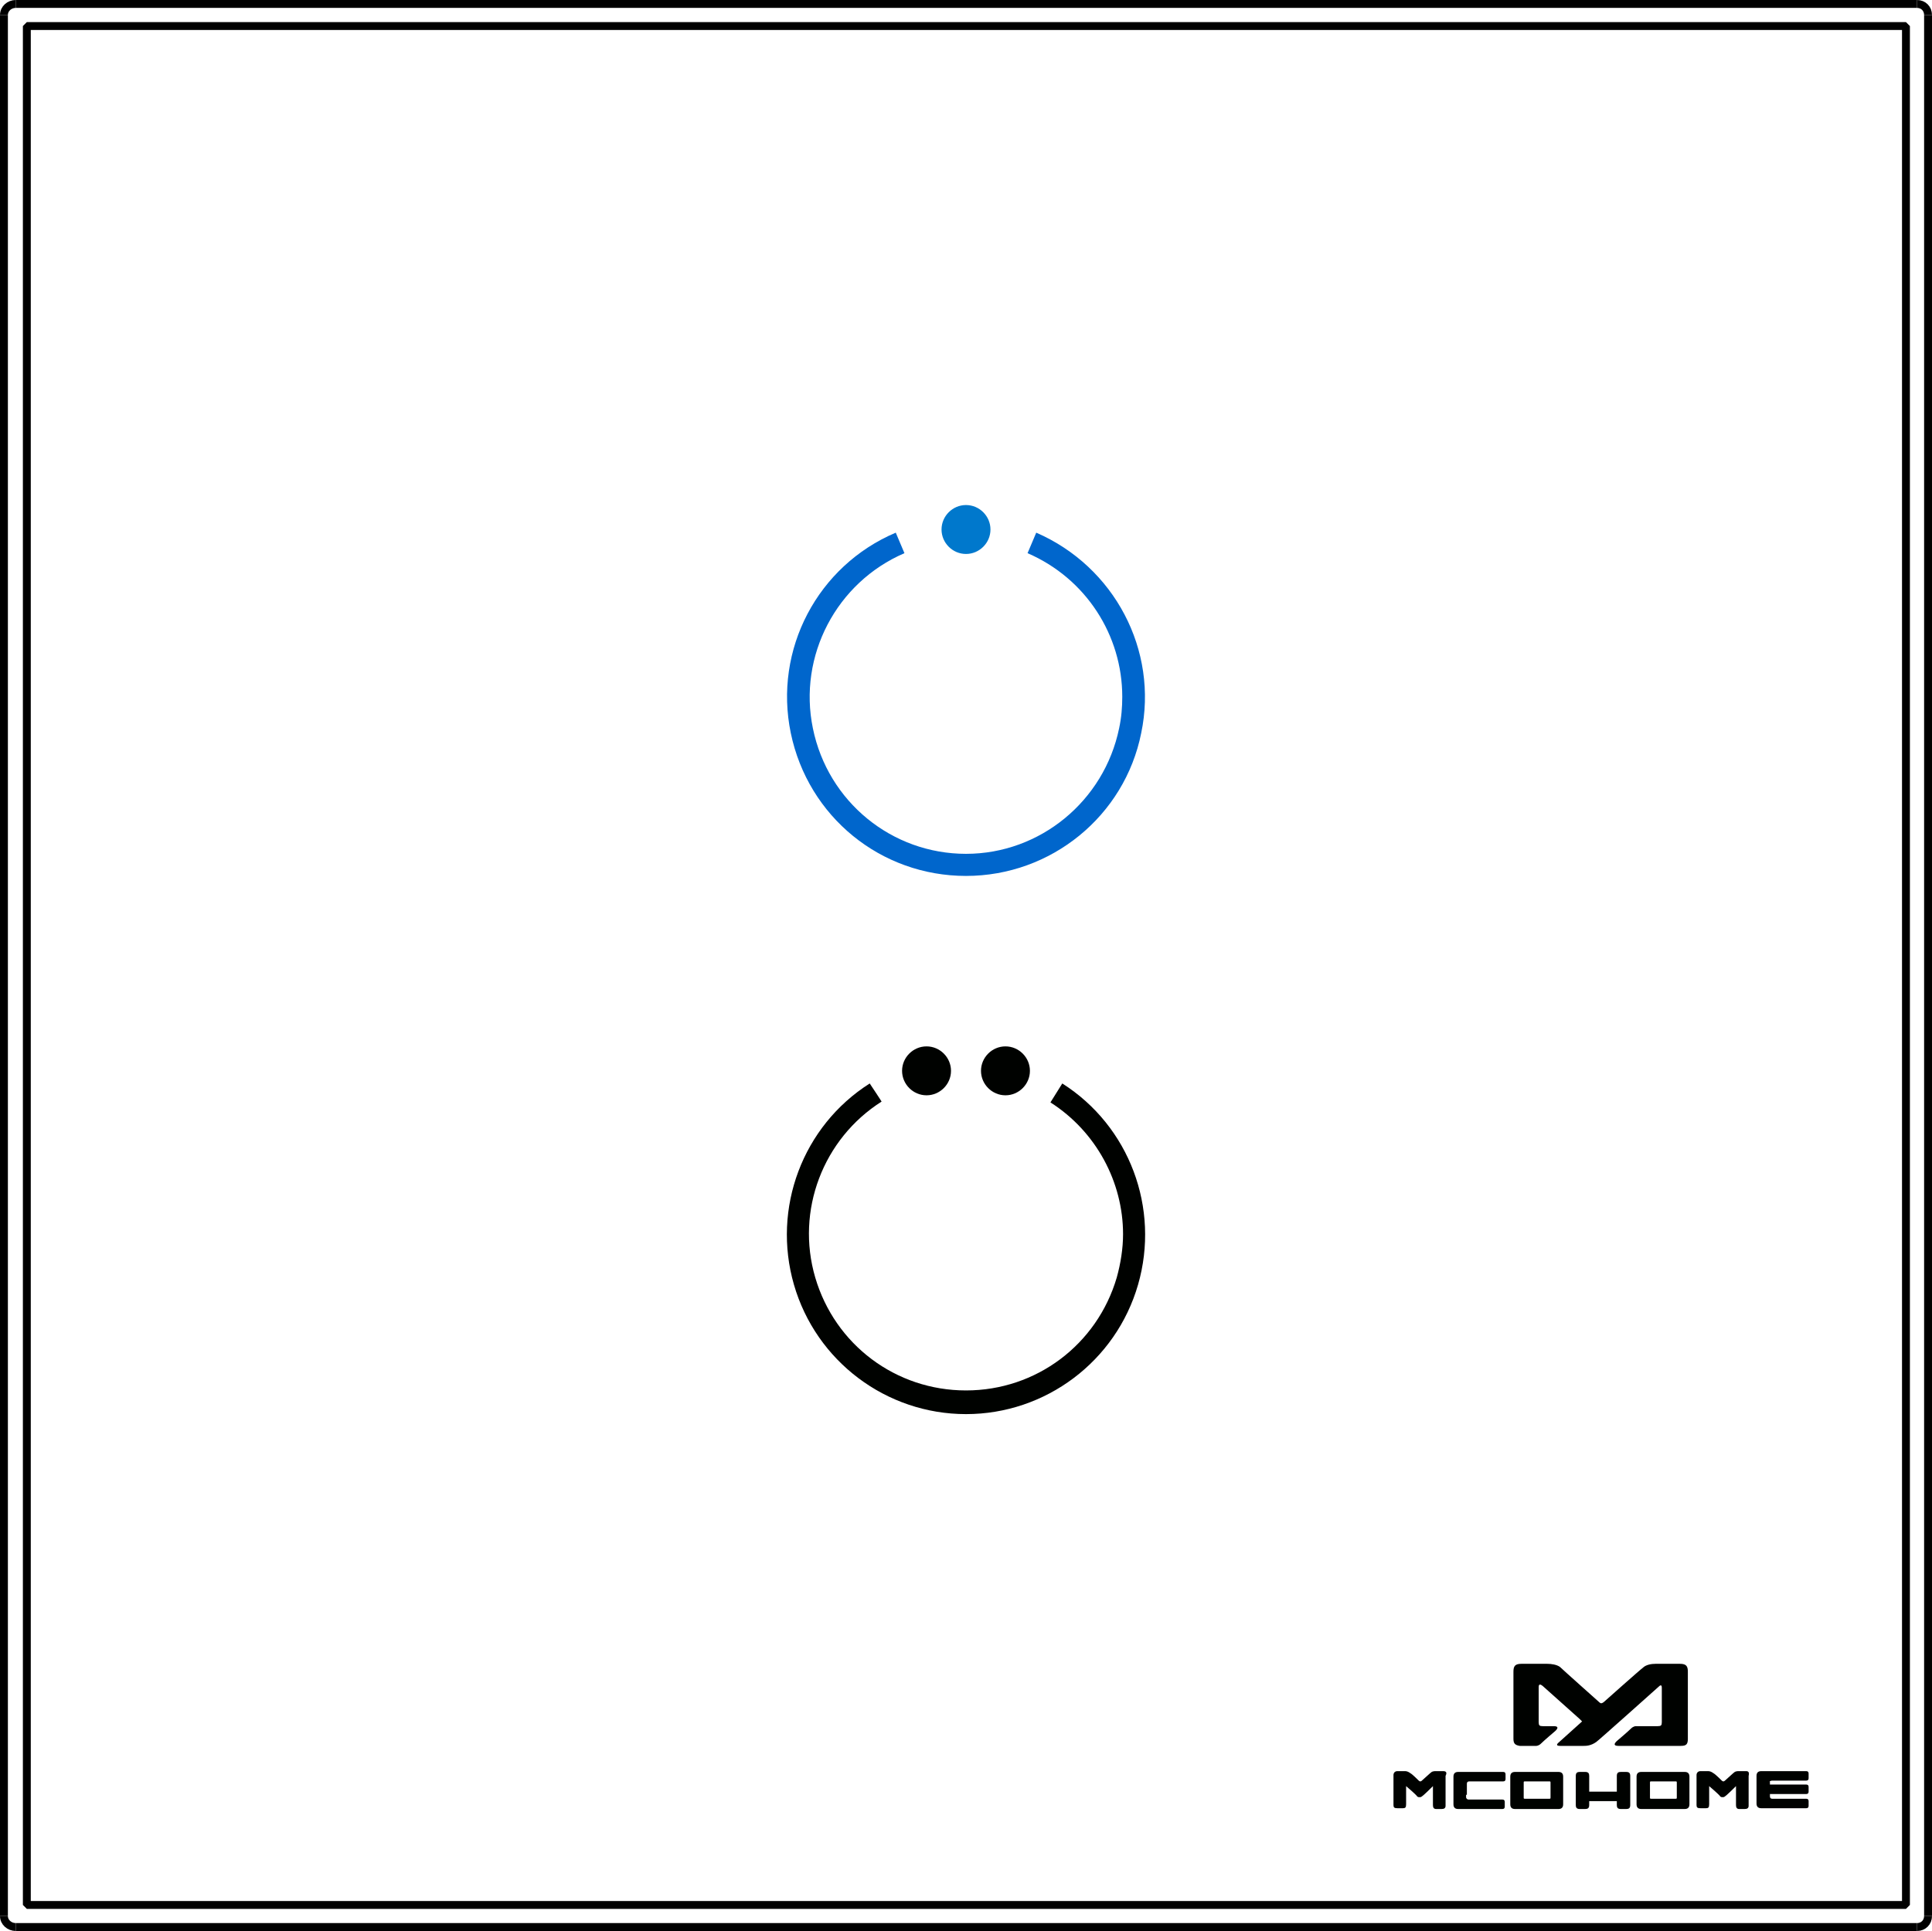
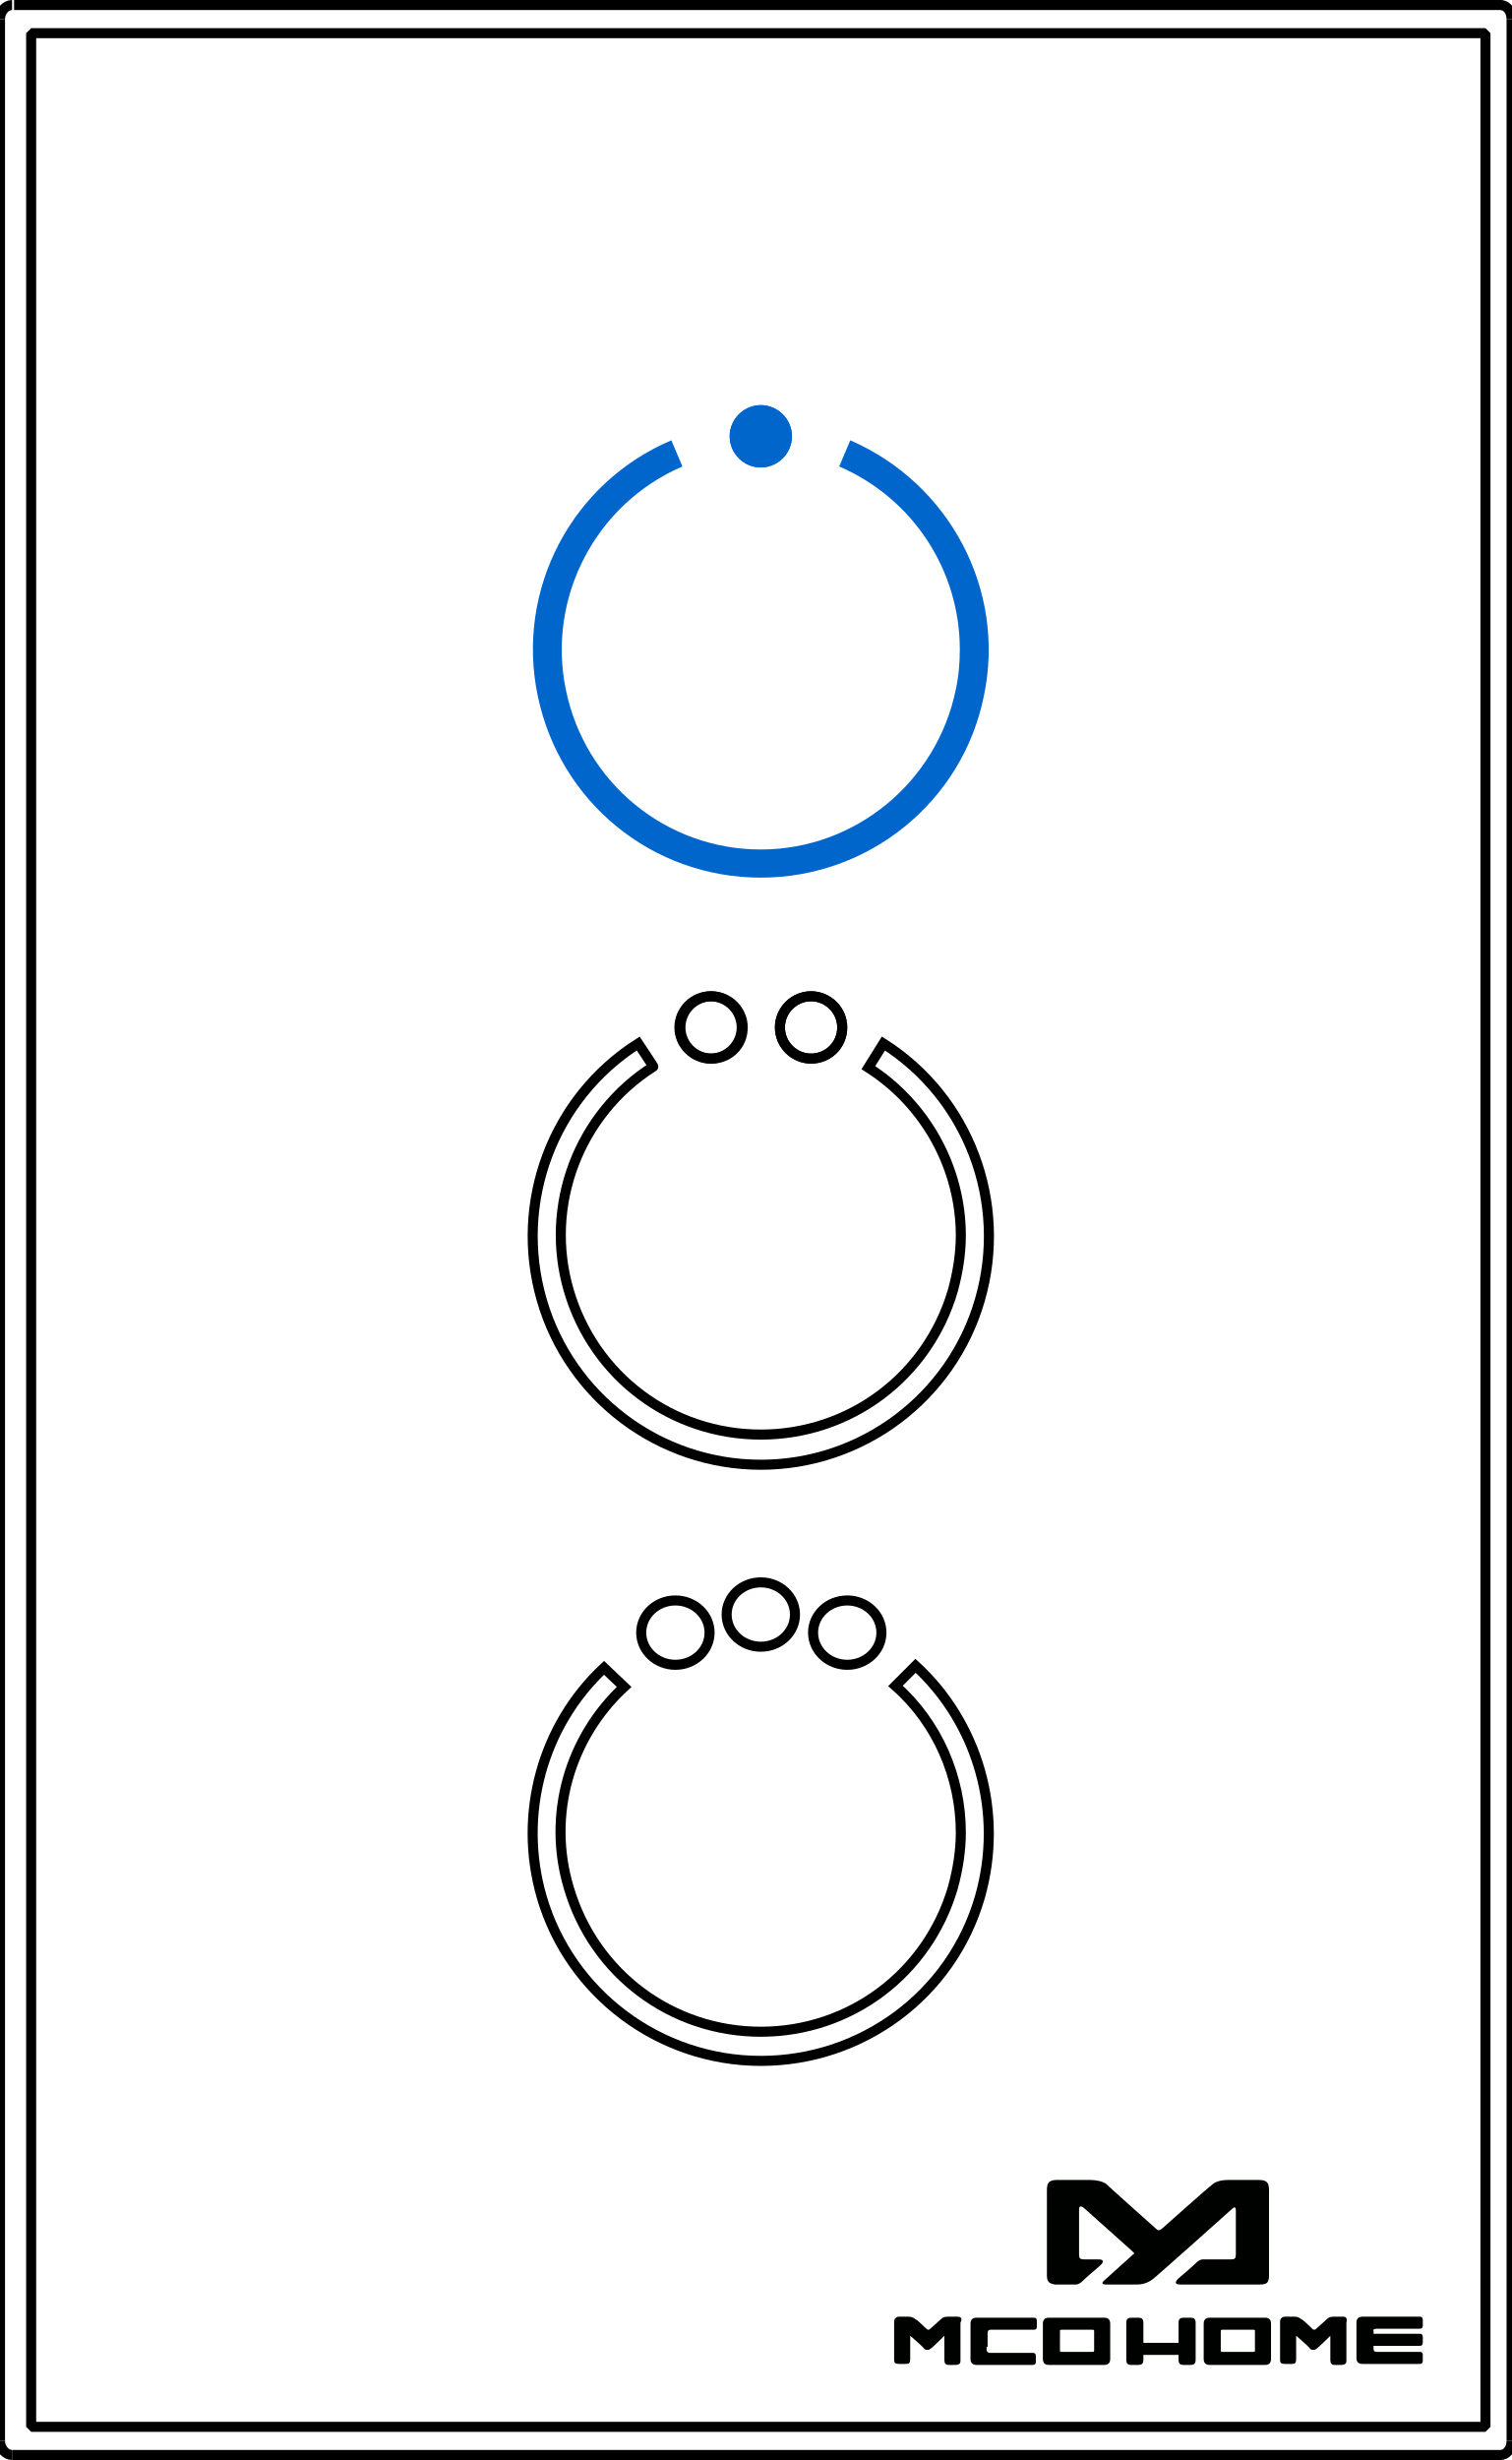
- <svg xmlns="http://www.w3.org/2000/svg" version="1.1" id="svg2" x="0px" y="0px" viewBox="0 0 244.8 244.7" style="enable-background:new 0 0 244.8 244.7;" xml:space="preserve">
+ <svg xmlns="http://www.w3.org/2000/svg" version="1.1" id="svg2" x="0px" y="0px" viewBox="0 0 150.4 244.7" style="enable-background:new 0 0 150.4 244.7;" xml:space="preserve">
  <style type="text/css">
	.st0{fill:none;stroke:#000000;stroke-linejoin:bevel;}
- 	.st1{fill:none;}
- 	.st2{fill:#000200;}
- 	.st3{fill:#0066CC;}
- 	.st4{fill:#0078CC;}
+ 	.st1{fill:#000200;}
+ 	.st2{fill:#0066CC;}
+ 	.st3{fill:none;stroke:#000000;stroke-miterlimit:10;}
</style>
-   <path id="path126" class="st0" d="M0.5,1.9v240.9" />
-   <path id="path130" class="st0" d="M2,244.2h240.9" />
-   <path id="path144" class="st0" d="M244.3,242.8V1.9" />
-   <path id="path146" class="st0" d="M241.5,241.4H3.4V3.3h238.1V241.4z" />
-   <path id="path148" class="st0" d="M242.9,0.5H2" />
-   <path id="path154" class="st1" d="M130.5,135.7c0-1.7-1.4-3.1-3.1-3.1c-1.7,0-3.1,1.4-3.1,3.1  c0,1.7,1.4,3.1,3.1,3.1C129.1,138.9,130.5,137.5,130.5,135.7z" />
-   <path id="path156" class="st1" d="M120.6,135.7c0-1.7-1.4-3.1-3.1-3.1s-3.1,1.4-3.1,3.1  c0,1.7,1.4,3.1,3.1,3.1C119.2,138.9,120.6,137.5,120.6,135.7z" />
+   <path id="path126" class="st0" d="M0,1.9v240.9" />
+   <path id="path130" class="st0" d="M1.2,244.2h148.2" />
+   <path id="path144" class="st0" d="M150.4,242.8V1.9" />
+   <path id="path146" class="st0" d="M147.8,241.4H3.1V3.3h144.7V241.4z" />
+   <path id="path148" class="st0" d="M149.5,0.5H1.4" />
  <g id="Layer1007" transform="translate(-163.6351,-451.0562)">
-     <path id="path166" class="st2" d="M374.2,665v4.3c0,0.4-0.1,0.5-0.5,0.5h-2.8c0,0-0.3,0-0.6,0.3   c-0.4,0.4-1.7,1.5-1.7,1.5s-0.9,0.7,0.1,0.7h7.9c0.7,0,0.9-0.2,0.9-0.9v-8.5c0-0.7-0.2-1-1-1h-3.1l0,0l0,0c-0.5,0-1.2,0.1-1.6,0.5   c-0.3,0.2-4.9,4.3-4.9,4.3s-0.2,0.2-0.4,0.2l0,0c-0.1,0-0.3-0.2-0.3-0.2s-4.6-4.1-4.9-4.4c-0.4-0.3-1.1-0.4-1.6-0.4l0,0l0,0h-3.3   c-0.8,0-1,0.3-1,1v5.4v1v2.1c0,0.6,0.2,0.8,0.8,0.9l0,0h0.1l0,0h1.4h0.6c0,0,0.3,0,0.6-0.3c0.4-0.4,1.7-1.5,1.7-1.5   s0.9-0.7-0.1-0.7h-1.4c-0.4,0-0.5-0.1-0.5-0.5c0,0,0,0,0-0.1v-0.9v-3.4c0-0.2,0-0.6,0.5-0.2l4.7,4.2c0.1,0.1,0.2,0.2,0.3,0.3   l-3,2.7c0,0-0.5,0.4,0.2,0.4h3l0,0l0,0c0.3,0,0.9,0,1.6-0.5c0.3-0.2,7.9-7,7.9-7C374.2,664.4,374.2,664.8,374.2,665L374.2,665z" />
-     <path id="path168" class="st2" d="M377.1,675.6h-5.5c-0.4,0-0.6,0.2-0.6,0.6v3.5   c0,0.4,0.2,0.6,0.6,0.6h5.5c0.4,0,0.6-0.2,0.6-0.6v-3.5C377.7,675.8,377.5,675.6,377.1,675.6z M376.1,678.8L376.1,678.8   c0,0.2,0,0.2-0.2,0.2h-3c-0.2,0-0.2,0-0.2-0.2V677c0-0.2,0-0.2,0.2-0.2h3c0.2,0,0.2,0,0.2,0.2V678.8z" />
-     <path id="path170" class="st2" d="M361.1,675.6h-5.5c-0.4,0-0.6,0.2-0.6,0.6v3.5   c0,0.4,0.2,0.6,0.6,0.6h5.5c0.4,0,0.6-0.2,0.6-0.6v-3.5C361.7,675.8,361.5,675.6,361.1,675.6z M360.1,678.8L360.1,678.8   c0,0.2,0,0.2-0.2,0.2h-3c-0.2,0-0.2,0-0.2-0.2V677c0-0.2,0-0.2,0.2-0.2h3c0.2,0,0.2,0,0.2,0.2V678.8z" />
-     <path id="path172" class="st2" d="M369.7,675.6H369c-0.3,0-0.5,0.1-0.5,0.5v2H365v-2   c0-0.3-0.1-0.5-0.5-0.5h-0.7c-0.3,0-0.5,0.1-0.5,0.5v3.7c0,0.3,0.1,0.5,0.5,0.5h0.7c0.3,0,0.5-0.1,0.5-0.5v-0.5h3.5v0.5   c0,0.3,0.1,0.5,0.5,0.5h0.7c0.3,0,0.5-0.1,0.5-0.5v-3.7C370.2,675.7,370,675.6,369.7,675.6z" />
-     <path id="path174" class="st2" d="M388.2,676.7h4.3c0.2,0,0.3-0.1,0.3-0.3v-0.6   c0-0.2-0.1-0.3-0.3-0.3h-2.2h-3h-0.5c-0.4,0-0.6,0.2-0.6,0.6v3.5c0,0.4,0.2,0.6,0.6,0.6h0.5h3h2.2c0.2,0,0.3-0.1,0.3-0.3v-0.6   c0-0.2-0.1-0.3-0.3-0.3h-4.3c-0.2,0-0.3-0.1-0.3-0.3v-0.3h4.6c0.2,0,0.3-0.1,0.3-0.3v-0.6c0-0.2-0.1-0.3-0.3-0.3h-4.6v-0.3   C387.8,676.8,388,676.7,388.2,676.7L388.2,676.7z" />
-     <path id="path176" class="st2" d="M349.4,678.5v0.3c0,0.2,0.2,0.3,0.3,0.3h4.3   c0.2,0,0.3,0.1,0.3,0.3v0.6c0,0.2-0.1,0.3-0.3,0.3h-2.2h-3h-0.4c-0.4,0-0.6-0.2-0.6-0.6v-3.5c0-0.4,0.2-0.6,0.6-0.6h0.5h3h2.2   c0.2,0,0.3,0.1,0.3,0.3v0.6c0,0.2-0.1,0.3-0.3,0.3h-4.3c-0.2,0-0.3,0.1-0.3,0.3v0.3v1.1H349.4z" />
-     <path id="path178" class="st2" d="M346.5,675.5h-0.9c-0.3,0-0.5,0-0.8,0.3c-0.1,0.1-1,0.9-1,0.9   s-0.1,0.1-0.2,0.1s-0.2-0.1-0.2-0.1s-0.8-0.8-1-0.9c-0.4-0.3-0.6-0.3-0.8-0.3h-0.9c-0.3,0-0.5,0.2-0.5,0.5v3.8   c0,0.3,0.1,0.4,0.5,0.4h0.7c0.3,0,0.4-0.1,0.4-0.5v-2.3c0,0,1.3,1.1,1.4,1.3c0.1,0.1,0.2,0.1,0.3,0.1l0,0l0,0l0,0   c0.1,0,0.2,0,0.3-0.1c0.2-0.1,1.4-1.3,1.4-1.3v2.4c0,0.3,0.1,0.5,0.4,0.5h0.7c0.3,0,0.5-0.1,0.5-0.4v-3.8   C347,675.7,346.9,675.5,346.5,675.5L346.5,675.5z" />
-     <path id="path180" class="st2" d="M384.9,675.5H384c-0.3,0-0.5,0-0.8,0.3c-0.1,0.1-1,0.9-1,0.9   s-0.1,0.1-0.2,0.1s-0.2-0.1-0.2-0.1s-0.8-0.8-1-0.9c-0.4-0.3-0.6-0.3-0.8-0.3h-0.9c-0.3,0-0.5,0.2-0.5,0.5v3.8   c0,0.3,0.1,0.4,0.5,0.4h0.7c0.3,0,0.4-0.1,0.4-0.5v-2.3c0,0,1.3,1.1,1.4,1.3c0.1,0.1,0.2,0.1,0.3,0.1l0,0l0,0l0,0   c0.1,0,0.2,0,0.3-0.1c0.2-0.1,1.4-1.3,1.4-1.3v2.4c0,0.3,0.1,0.5,0.4,0.5h0.7c0.3,0,0.5-0.1,0.5-0.4v-3.8   C385.3,675.7,385.2,675.5,384.9,675.5L384.9,675.5z" />
+     <path id="path166" class="st1" d="M286.6,671v4.3c0,0.4-0.1,0.5-0.5,0.5h-2.8c0,0-0.3,0-0.6,0.3   c-0.4,0.4-1.7,1.5-1.7,1.5s-0.9,0.7,0.1,0.7h7.9c0.7,0,0.9-0.2,0.9-0.9v-8.5c0-0.7-0.2-1-1-1h-3.1l0,0l0,0c-0.5,0-1.2,0.1-1.6,0.5   c-0.3,0.2-4.9,4.3-4.9,4.3s-0.2,0.2-0.4,0.2l0,0c-0.1,0-0.3-0.2-0.3-0.2s-4.6-4.1-4.9-4.4c-0.4-0.3-1.1-0.4-1.6-0.4l0,0l0,0h-3.3   c-0.8,0-1,0.3-1,1v5.4v1v2.1c0,0.6,0.2,0.8,0.8,0.9l0,0h0.1l0,0h1.4h0.6c0,0,0.3,0,0.6-0.3c0.4-0.4,1.7-1.5,1.7-1.5   s0.9-0.7-0.1-0.7h-1.4c-0.4,0-0.5-0.1-0.5-0.5c0,0,0,0,0-0.1v-0.9v-3.4c0-0.2,0-0.6,0.5-0.2l4.7,4.2c0.1,0.1,0.2,0.2,0.3,0.3   l-3,2.7c0,0-0.5,0.4,0.2,0.4h3l0,0l0,0c0.3,0,0.9,0,1.6-0.5c0.3-0.2,7.9-7,7.9-7C286.6,670.4,286.6,670.8,286.6,671L286.6,671z" />
+     <path id="path168" class="st1" d="M289.5,681.6H284c-0.4,0-0.6,0.2-0.6,0.6v3.5   c0,0.4,0.2,0.6,0.6,0.6h5.5c0.4,0,0.6-0.2,0.6-0.6v-3.5C290.1,681.8,289.9,681.6,289.5,681.6z M288.5,684.8L288.5,684.8   c0,0.2,0,0.2-0.2,0.2h-3c-0.2,0-0.2,0-0.2-0.2V683c0-0.2,0-0.2,0.2-0.2h3c0.2,0,0.2,0,0.2,0.2V684.8z" />
+     <path id="path170" class="st1" d="M273.5,681.6H268c-0.4,0-0.6,0.2-0.6,0.6v3.5   c0,0.4,0.2,0.6,0.6,0.6h5.5c0.4,0,0.6-0.2,0.6-0.6v-3.5C274.1,681.8,273.9,681.6,273.5,681.6z M272.5,684.8L272.5,684.8   c0,0.2,0,0.2-0.2,0.2h-3c-0.2,0-0.2,0-0.2-0.2V683c0-0.2,0-0.2,0.2-0.2h3c0.2,0,0.2,0,0.2,0.2V684.8z" />
+     <path id="path172" class="st1" d="M282.1,681.6h-0.7c-0.3,0-0.5,0.1-0.5,0.5v2h-3.5v-2   c0-0.3-0.1-0.5-0.5-0.5h-0.7c-0.3,0-0.5,0.1-0.5,0.5v3.7c0,0.3,0.1,0.5,0.5,0.5h0.7c0.3,0,0.5-0.1,0.5-0.5v-0.5h3.5v0.5   c0,0.3,0.1,0.5,0.5,0.5h0.7c0.3,0,0.5-0.1,0.5-0.5v-3.7C282.6,681.7,282.4,681.6,282.1,681.6z" />
+     <path id="path174" class="st1" d="M300.6,682.7h4.3c0.2,0,0.3-0.1,0.3-0.3v-0.6   c0-0.2-0.1-0.3-0.3-0.3h-2.2h-3h-0.5c-0.4,0-0.6,0.2-0.6,0.6v3.5c0,0.4,0.2,0.6,0.6,0.6h0.5h3h2.2c0.2,0,0.3-0.1,0.3-0.3v-0.6   c0-0.2-0.1-0.3-0.3-0.3h-4.3c-0.2,0-0.3-0.1-0.3-0.3v-0.3h4.6c0.2,0,0.3-0.1,0.3-0.3v-0.6c0-0.2-0.1-0.3-0.3-0.3h-4.6v-0.3   C300.2,682.8,300.4,682.7,300.6,682.7L300.6,682.7z" />
+     <path id="path176" class="st1" d="M261.8,684.5v0.3c0,0.2,0.2,0.3,0.3,0.3h4.3   c0.2,0,0.3,0.1,0.3,0.3v0.6c0,0.2-0.1,0.3-0.3,0.3h-2.2h-3h-0.4c-0.4,0-0.6-0.2-0.6-0.6v-3.5c0-0.4,0.2-0.6,0.6-0.6h0.5h3h2.2   c0.2,0,0.3,0.1,0.3,0.3v0.6c0,0.2-0.1,0.3-0.3,0.3h-4.3c-0.2,0-0.3,0.1-0.3,0.3v0.3v1.1L261.8,684.5L261.8,684.5z" />
+     <path id="path178" class="st1" d="M258.9,681.5H258c-0.3,0-0.5,0-0.8,0.3c-0.1,0.1-1,0.9-1,0.9   s-0.1,0.1-0.2,0.1s-0.2-0.1-0.2-0.1s-0.8-0.8-1-0.9c-0.4-0.3-0.6-0.3-0.8-0.3h-0.9c-0.3,0-0.5,0.2-0.5,0.5v3.8   c0,0.3,0.1,0.4,0.5,0.4h0.7c0.3,0,0.4-0.1,0.4-0.5v-2.3c0,0,1.3,1.1,1.4,1.3c0.1,0.1,0.2,0.1,0.3,0.1l0,0l0,0l0,0   c0.1,0,0.2,0,0.3-0.1c0.2-0.1,1.4-1.3,1.4-1.3v2.4c0,0.3,0.1,0.5,0.4,0.5h0.7c0.3,0,0.5-0.1,0.5-0.4v-3.8   C259.4,681.7,259.3,681.5,258.9,681.5L258.9,681.5z" />
+     <path id="path180" class="st1" d="M297.3,681.5h-0.9c-0.3,0-0.5,0-0.8,0.3c-0.1,0.1-1,0.9-1,0.9   s-0.1,0.1-0.2,0.1s-0.2-0.1-0.2-0.1s-0.8-0.8-1-0.9c-0.4-0.3-0.6-0.3-0.8-0.3h-0.9c-0.3,0-0.5,0.2-0.5,0.5v3.8   c0,0.3,0.1,0.4,0.5,0.4h0.7c0.3,0,0.4-0.1,0.4-0.5v-2.3c0,0,1.3,1.1,1.4,1.3c0.1,0.1,0.2,0.1,0.3,0.1l0,0l0,0l0,0   c0.1,0,0.2,0,0.3-0.1c0.2-0.1,1.4-1.3,1.4-1.3v2.4c0,0.3,0.1,0.5,0.4,0.5h0.7c0.3,0,0.5-0.1,0.5-0.4v-3.8   C297.7,681.7,297.6,681.5,297.3,681.5L297.3,681.5z" />
  </g>
-   <path id="path182" class="st1" d="M122.4,64c-1.7,0-3.1,1.4-3.1,3.1s1.4,3.1,3.1,3.1  s3.1-1.4,3.1-3.1S124.1,64,122.4,64z" />
-   <path id="path184" class="st3" d="M131.3,67.5l-1.1,2.6c7.4,3.2,12,10.4,12,18.2l0,0l0,0  c0,1.3-0.1,2.6-0.4,4c-1.9,9.2-10,15.9-19.4,15.9s-17.5-6.6-19.4-15.9c-1.9-9.2,3-18.5,11.6-22.2l-1.1-2.6  c-9.9,4.2-15.5,14.8-13.3,25.4s11.4,18.1,22.2,18.1s20.1-7.6,22.2-18.1C146.8,82.4,141.2,71.8,131.3,67.5z" />
-   <path id="path186" class="st4" d="M122.4,70.2c1.7,0,3.1-1.4,3.1-3.1s-1.4-3.1-3.1-3.1  c-1.7,0-3.1,1.4-3.1,3.1C119.3,68.8,120.7,70.2,122.4,70.2z" />
-   <path id="path188" class="st2" d="M110.2,137.3c-8.5,5.4-12.4,15.8-9.6,25.5s11.7,16.4,21.8,16.4  s19-6.7,21.8-16.4s-1.1-20.1-9.6-25.5l-1.5,2.4c5.8,3.7,9.2,10.1,9.2,16.7l0,0l0,0c0,1.8-0.3,3.7-0.8,5.5  c-2.5,8.5-10.2,14.3-19.1,14.3s-16.6-5.8-19.1-14.3s1-17.6,8.4-22.3C111.8,139.7,110.2,137.3,110.2,137.3z" />
-   <path id="path190" class="st2" d="M114.3,135.7c0,1.7,1.4,3.1,3.1,3.1s3.1-1.4,3.1-3.1  c0-1.7-1.4-3.1-3.1-3.1S114.3,134,114.3,135.7z" />
-   <path id="path192" class="st2" d="M127.4,132.6c-1.7,0-3.1,1.4-3.1,3.1c0,1.7,1.4,3.1,3.1,3.1  c1.7,0,3.1-1.4,3.1-3.1C130.5,134,129.1,132.6,127.4,132.6z" />
-   <path class="st0" d="M244.3,1.9c0-0.8-0.6-1.4-1.4-1.4" />
-   <path class="st0" d="M0.5,1.9c0-0.8,0.7-1.4,1.5-1.4" />
-   <path class="st0" d="M0.5,242.8c0,0.8,0.7,1.4,1.5,1.4" />
-   <path class="st0" d="M244.3,242.8c0,0.8-0.6,1.4-1.4,1.4" />
+   <path class="st0" d="M150.4,1.9c0-0.8-0.5-1.4-1.1-1.4" />
+   <path class="st0" d="M0,1.9c0-0.8,0.6-1.4,1.2-1.4" />
+   <path class="st0" d="M0,242.8c0,0.8,0.6,1.4,1.2,1.4" />
+   <path class="st0" d="M150.4,242.8c0,0.8-0.5,1.4-1.1,1.4" />
+   <g>
+     <path id="path182" class="st2" d="M75.7,40.3c-1.7,0-3.1,1.4-3.1,3.1s1.4,3.1,3.1,3.1   s3.1-1.4,3.1-3.1S77.4,40.3,75.7,40.3z" />
+     <path id="path184" class="st2" d="M84.6,43.8l-1.1,2.6c7.4,3.2,12,10.4,12,18.2l0,0l0,0   c0,1.3-0.1,2.6-0.4,4c-1.9,9.2-10,15.9-19.4,15.9s-17.5-6.6-19.4-15.9c-1.9-9.2,3-18.5,11.6-22.2l-1.1-2.6   C56.9,48,51.3,58.6,53.5,69.2s11.4,18.1,22.2,18.1s20.1-7.6,22.2-18.1C100.1,58.7,94.5,48.1,84.6,43.8z" />
+     <path id="path186" class="st2" d="M75.7,46.5c1.7,0,3.1-1.4,3.1-3.1s-1.4-3.1-3.1-3.1   s-3.1,1.4-3.1,3.1S74,46.5,75.7,46.5z" />
+   </g>
+   <g>
+     <path id="path154" class="st3" d="M83.8,102.2c0-1.7-1.4-3.1-3.1-3.1s-3.1,1.4-3.1,3.1   s1.4,3.1,3.1,3.1C82.4,105.3,83.8,104,83.8,102.2z" />
+     <path id="path156" class="st3" d="M73.9,102.2c0-1.7-1.4-3.1-3.1-3.1s-3.1,1.4-3.1,3.1   s1.4,3.1,3.1,3.1C72.5,105.3,73.9,104,73.9,102.2z" />
+     <path id="path188" class="st3" d="M63.5,103.8c-8.5,5.4-12.4,15.8-9.6,25.5s11.7,16.4,21.8,16.4   s19-6.7,21.8-16.4s-1.1-20.1-9.6-25.5l-1.5,2.4c5.8,3.7,9.2,10.1,9.2,16.7l0,0l0,0c0,1.8-0.3,3.7-0.8,5.5   c-2.5,8.5-10.2,14.3-19.1,14.3s-16.6-5.8-19.1-14.3s1-17.6,8.4-22.3C65.1,106.2,63.5,103.8,63.5,103.8z" />
+     <path id="path190" class="st3" d="M67.6,102.2c0,1.7,1.4,3.1,3.1,3.1s3.1-1.4,3.1-3.1   s-1.4-3.1-3.1-3.1S67.6,100.5,67.6,102.2z" />
+     <path id="path192" class="st3" d="M80.7,99.1c-1.7,0-3.1,1.4-3.1,3.1s1.4,3.1,3.1,3.1   s3.1-1.4,3.1-3.1S82.4,99.1,80.7,99.1z" />
+   </g>
+   <g>
+     <path id="path188_4_" class="st3" d="M60.5,165.6" />
+     <path id="path188_10_" class="st3" d="M63,167" />
+     <path id="path188_13_" class="st3" d="M62.4,167.5" />
+     <ellipse class="st3" cx="75.7" cy="160.6" rx="3.4" ry="3.2" />
+     <ellipse class="st3" cx="67.2" cy="162.4" rx="3.4" ry="3.2" />
+     <ellipse class="st3" cx="84.3" cy="162.4" rx="3.4" ry="3.2" />
+     <path class="st3" d="M89.1,167.6" />
+     <path class="st3" d="M89.1,167.7l2-2c6.2,5.7,8.8,14.6,6.4,23c-2.8,9.7-11.7,16.3-21.8,16.3s-19-6.7-21.8-16.3   c-2.4-8.3,0.1-17.1,6.2-22.8l2,1.9c-5.4,5-7.7,12.7-5.5,20c2.5,8.5,10.2,14.3,19.1,14.3s16.6-5.8,19.1-14.3   c0.5-1.8,0.8-3.7,0.8-5.5l0,0l0,0C95.6,176.8,93.3,171.4,89.1,167.7z" />
+   </g>
</svg>
